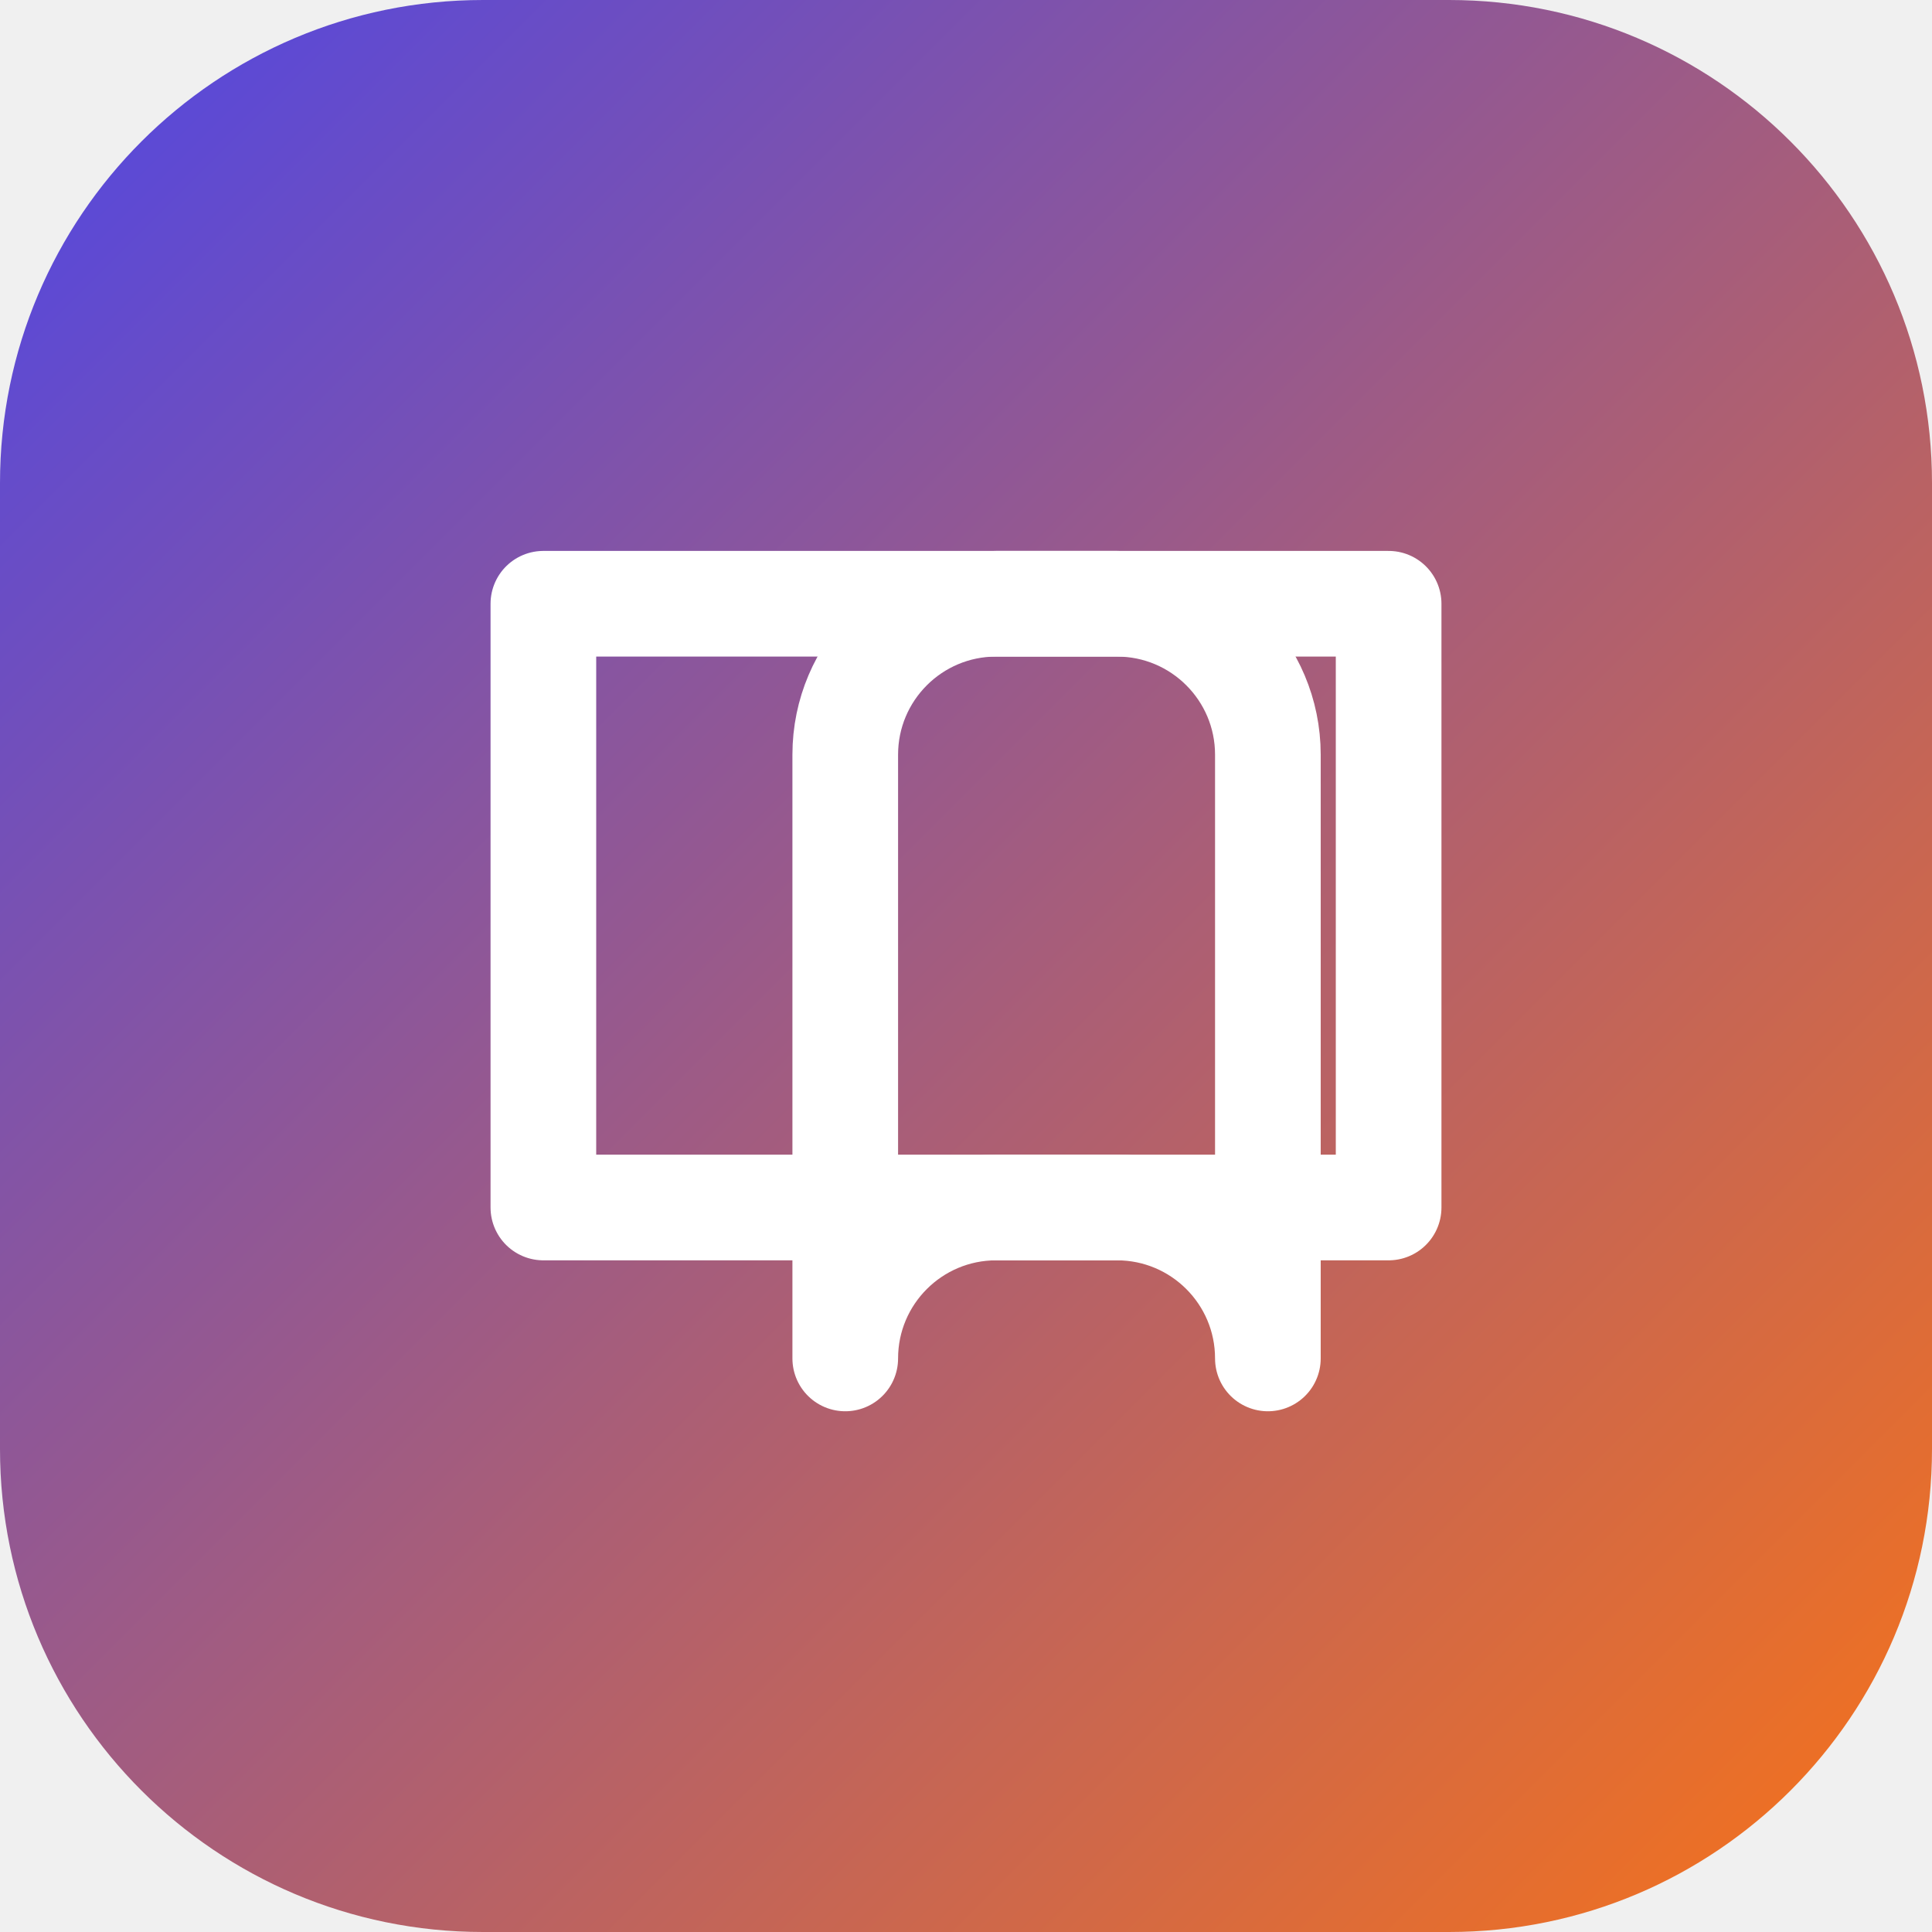
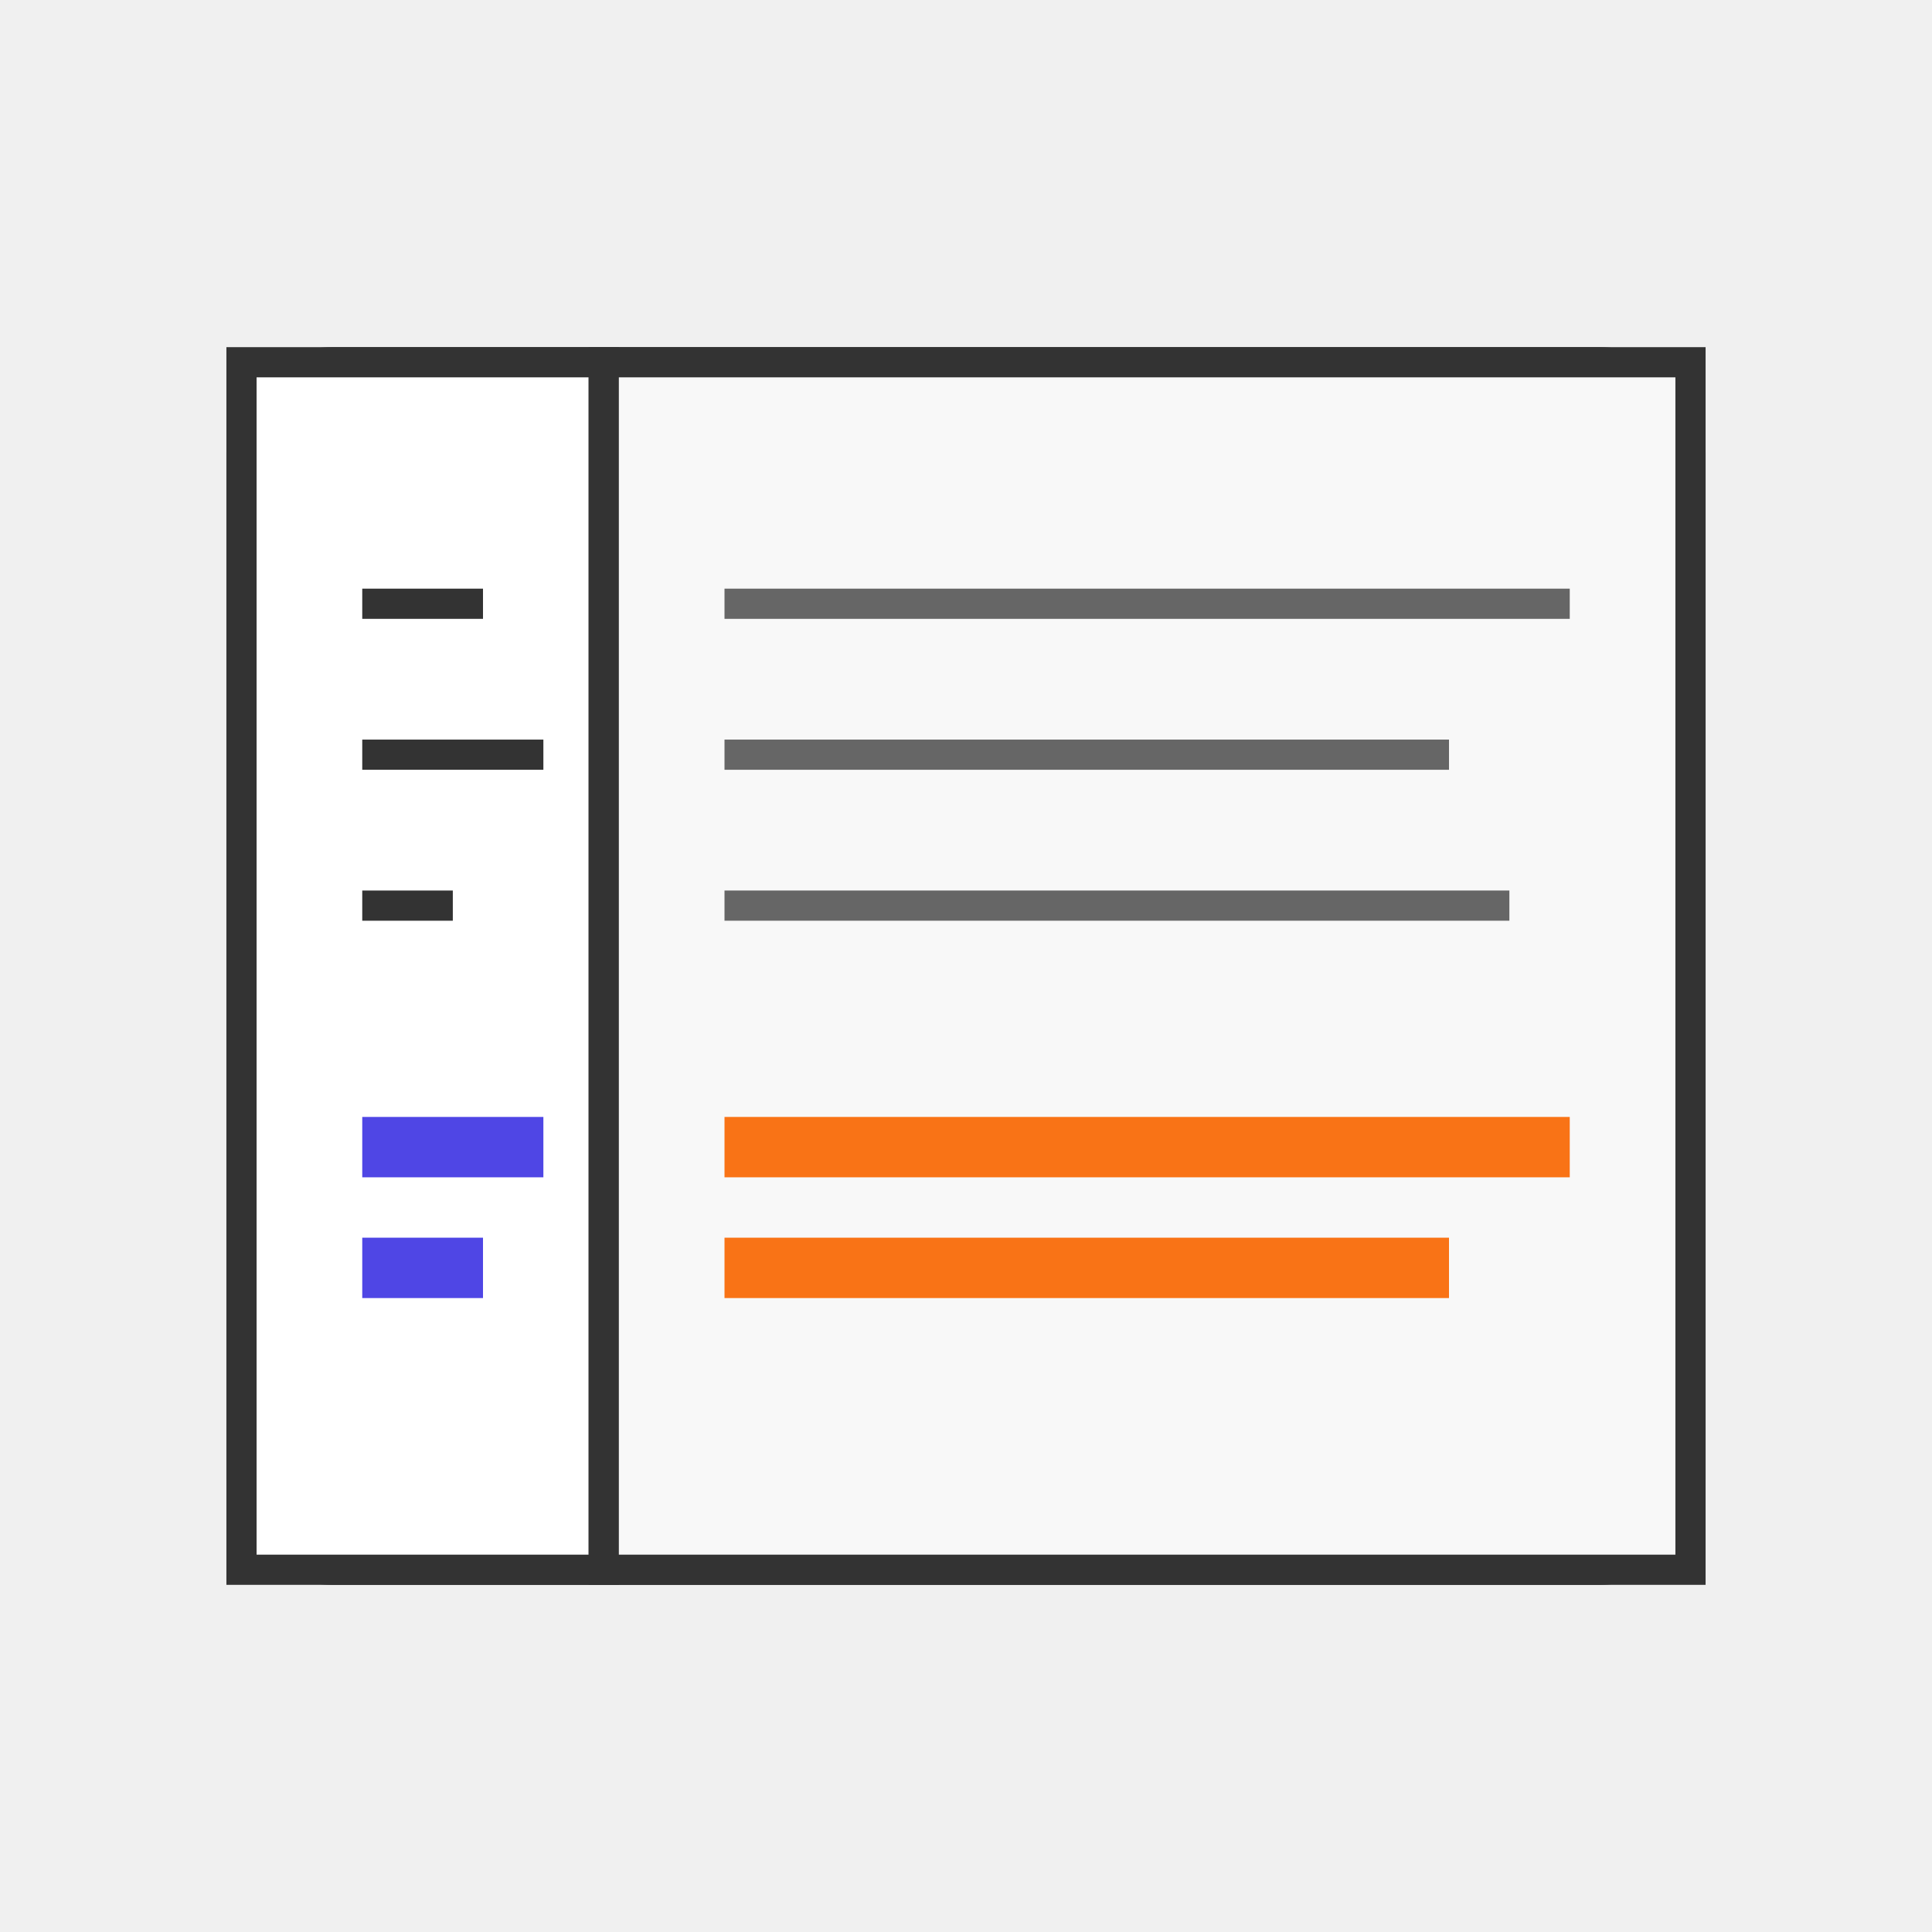
<svg xmlns="http://www.w3.org/2000/svg" viewBox="0 0 64 64" role="img" aria-labelledby="title desc">
  <defs>
-     <linearGradient id="g" x1="0" y1="0" x2="1" y2="1">
+     <linearGradient id="g" x1="0%" y1="0%" x2="100%" y2="100%">
      <stop offset="0%" stop-color="#4f46e5" />
      <stop offset="100%" stop-color="#f97316" />
    </linearGradient>
  </defs>
-   <rect width="64" height="64" rx="16" fill="url(#g)" />
-   <path d="M18 20h19a5 5 0 0 1 5 5v20a5 5 0 0 0-5-5H18z" fill="none" stroke="#fff" stroke-width="3.5" stroke-linejoin="round" />
-   <path d="M46 20H33a5 5 0 0 0-5 5v20a5 5 0 0 1 5-5h13z" fill="none" stroke="#fff" stroke-width="3.5" stroke-linejoin="round" />
+   <rect x="8" y="12" width="48" height="40" rx="3" fill="url(#g)" stroke="#333" stroke-width="1" />
+   <path d="M8 12 L8 52 L20 52 L20 12 Z" fill="#ffffff" stroke="#333" stroke-width="1" />
+   <path d="M20 12 L20 52 L56 52 L56 12 Z" fill="#f8f8f8" stroke="#333" stroke-width="1" />
+   <line x1="12" y1="20" x2="16" y2="20" stroke="#333" stroke-width="1" />
+   <line x1="12" y1="25" x2="18" y2="25" stroke="#333" stroke-width="1" />
+   <line x1="12" y1="30" x2="15" y2="30" stroke="#333" stroke-width="1" />
+   <line x1="24" y1="20" x2="52" y2="20" stroke="#666" stroke-width="1" />
+   <line x1="24" y1="25" x2="48" y2="25" stroke="#666" stroke-width="1" />
+   <line x1="24" y1="30" x2="50" y2="30" stroke="#666" stroke-width="1" />
+   <line x1="12" y1="38" x2="18" y2="38" stroke="#4f46e5" stroke-width="2" />
+   <line x1="12" y1="42" x2="16" y2="42" stroke="#4f46e5" stroke-width="2" />
+   <line x1="24" y1="38" x2="52" y2="38" stroke="#f97316" stroke-width="2" />
+   <line x1="24" y1="42" x2="48" y2="42" stroke="#f97316" stroke-width="2" />
</svg>
